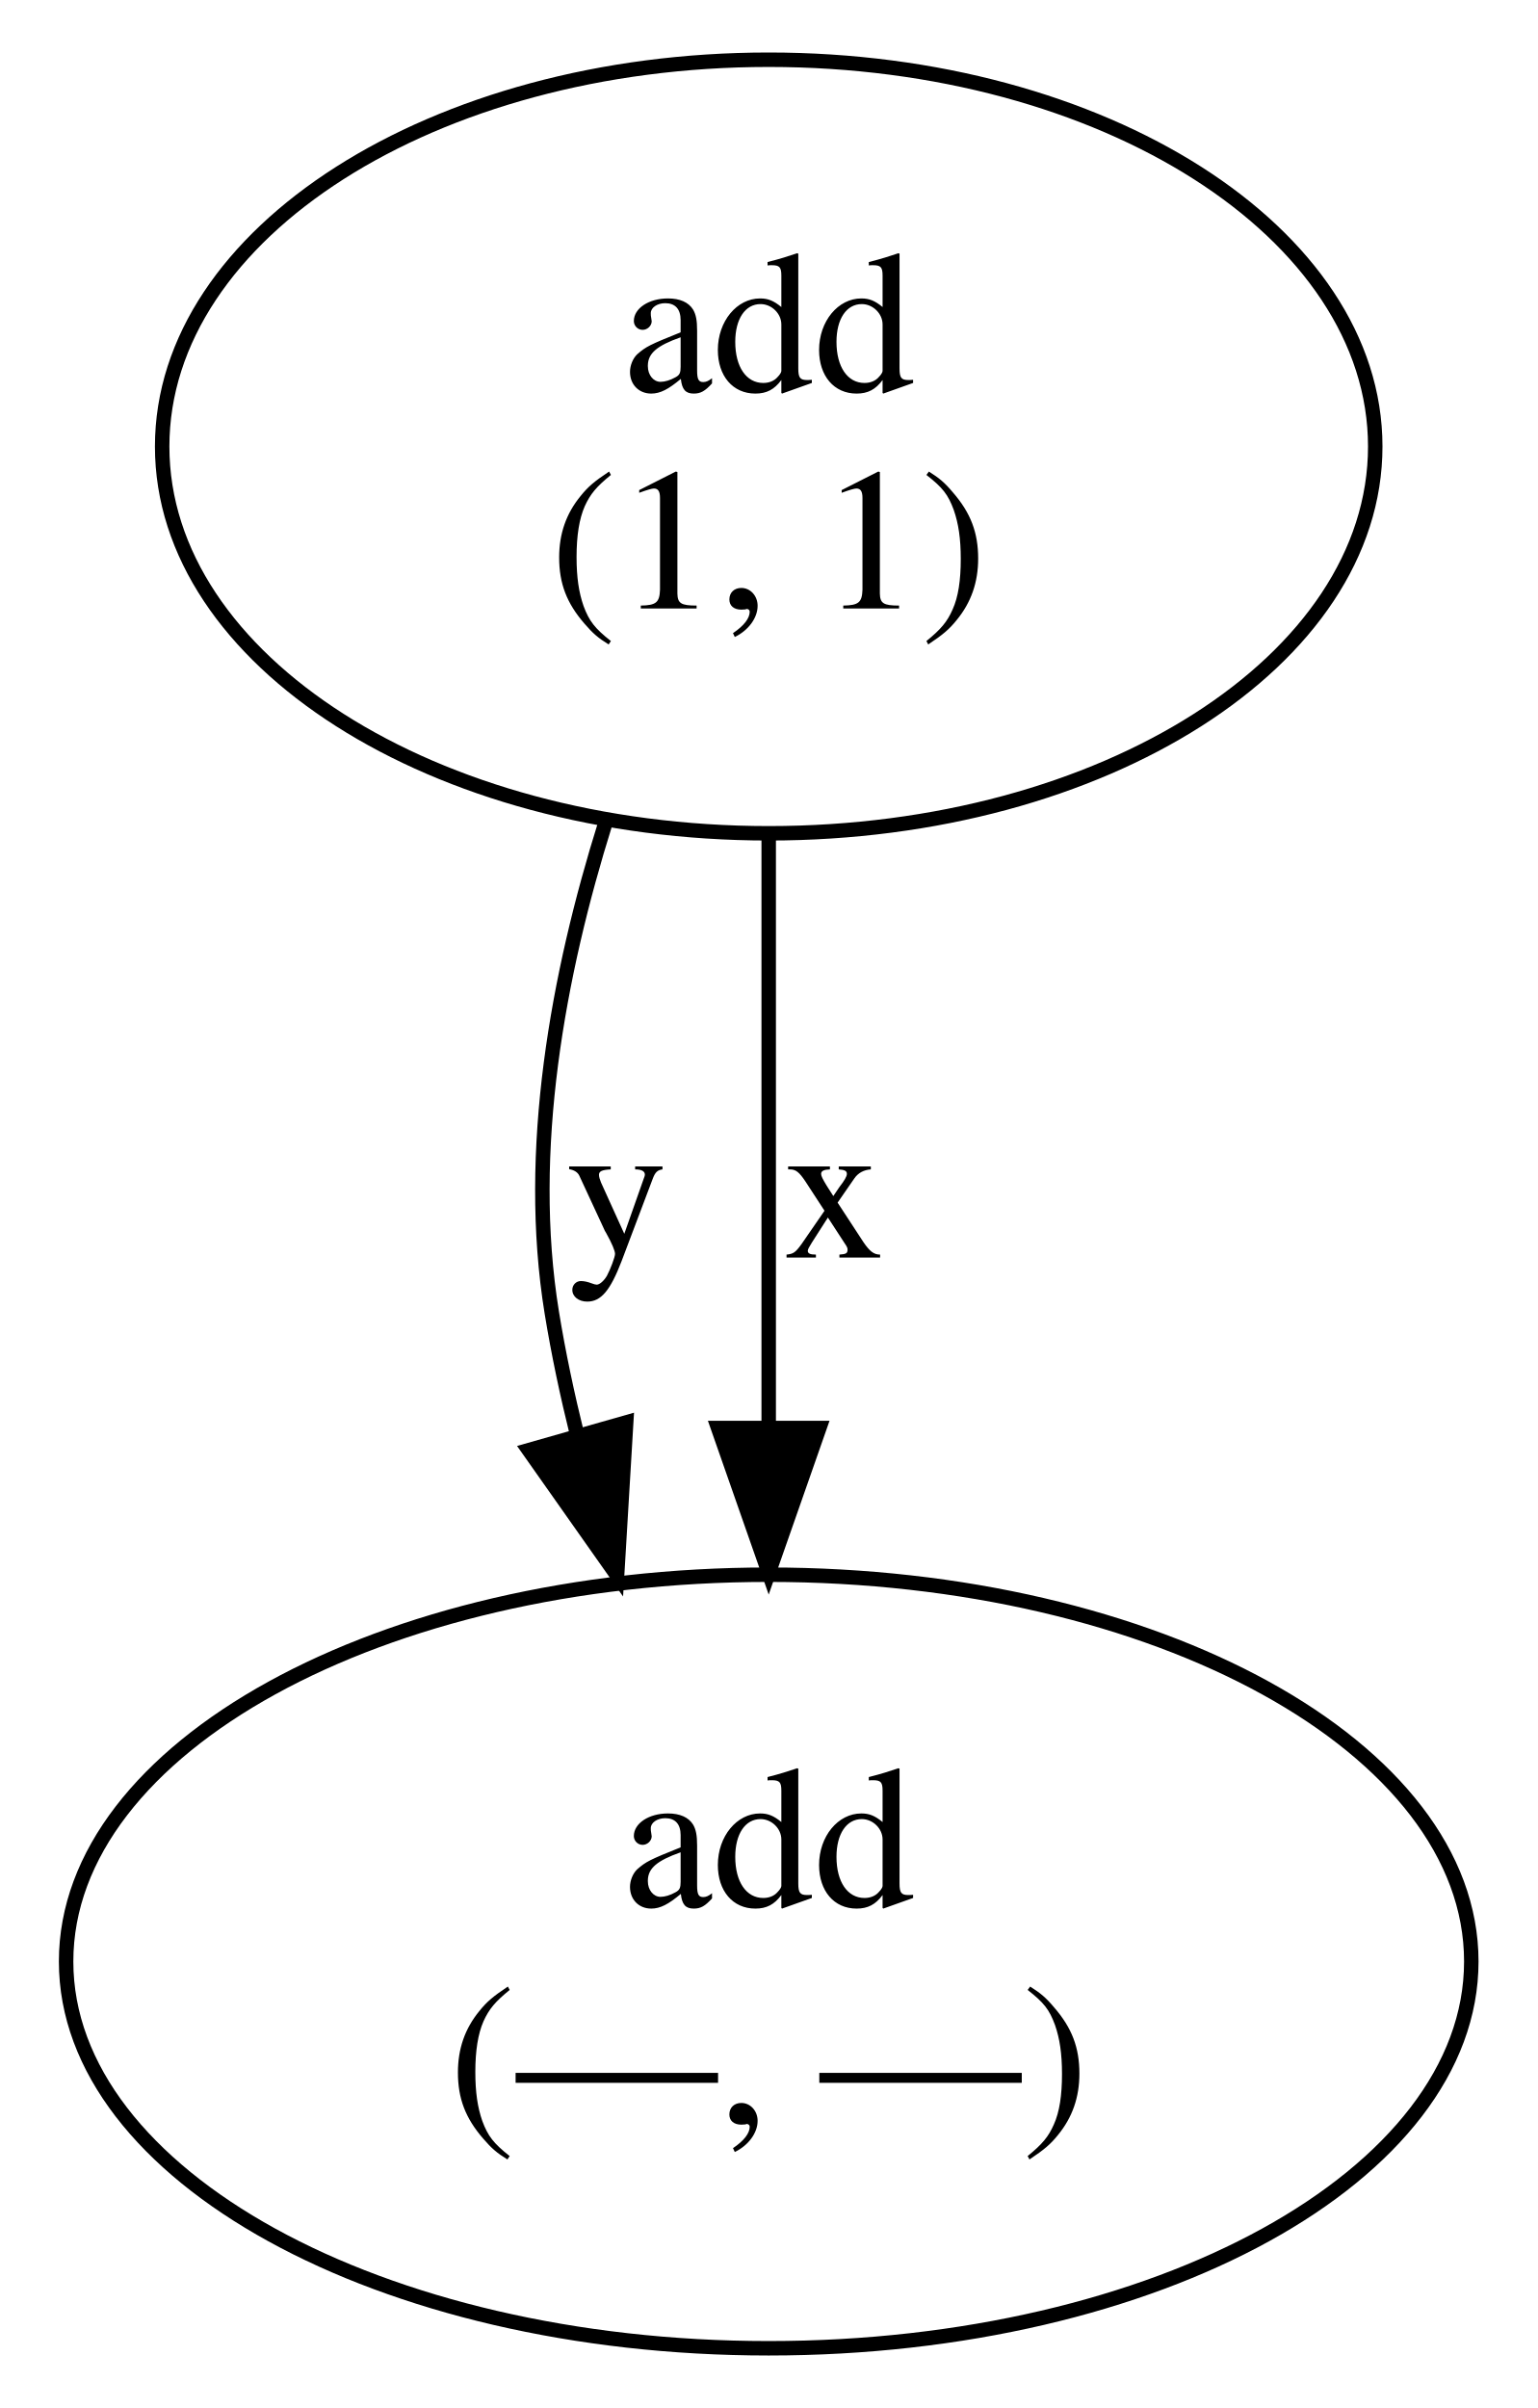
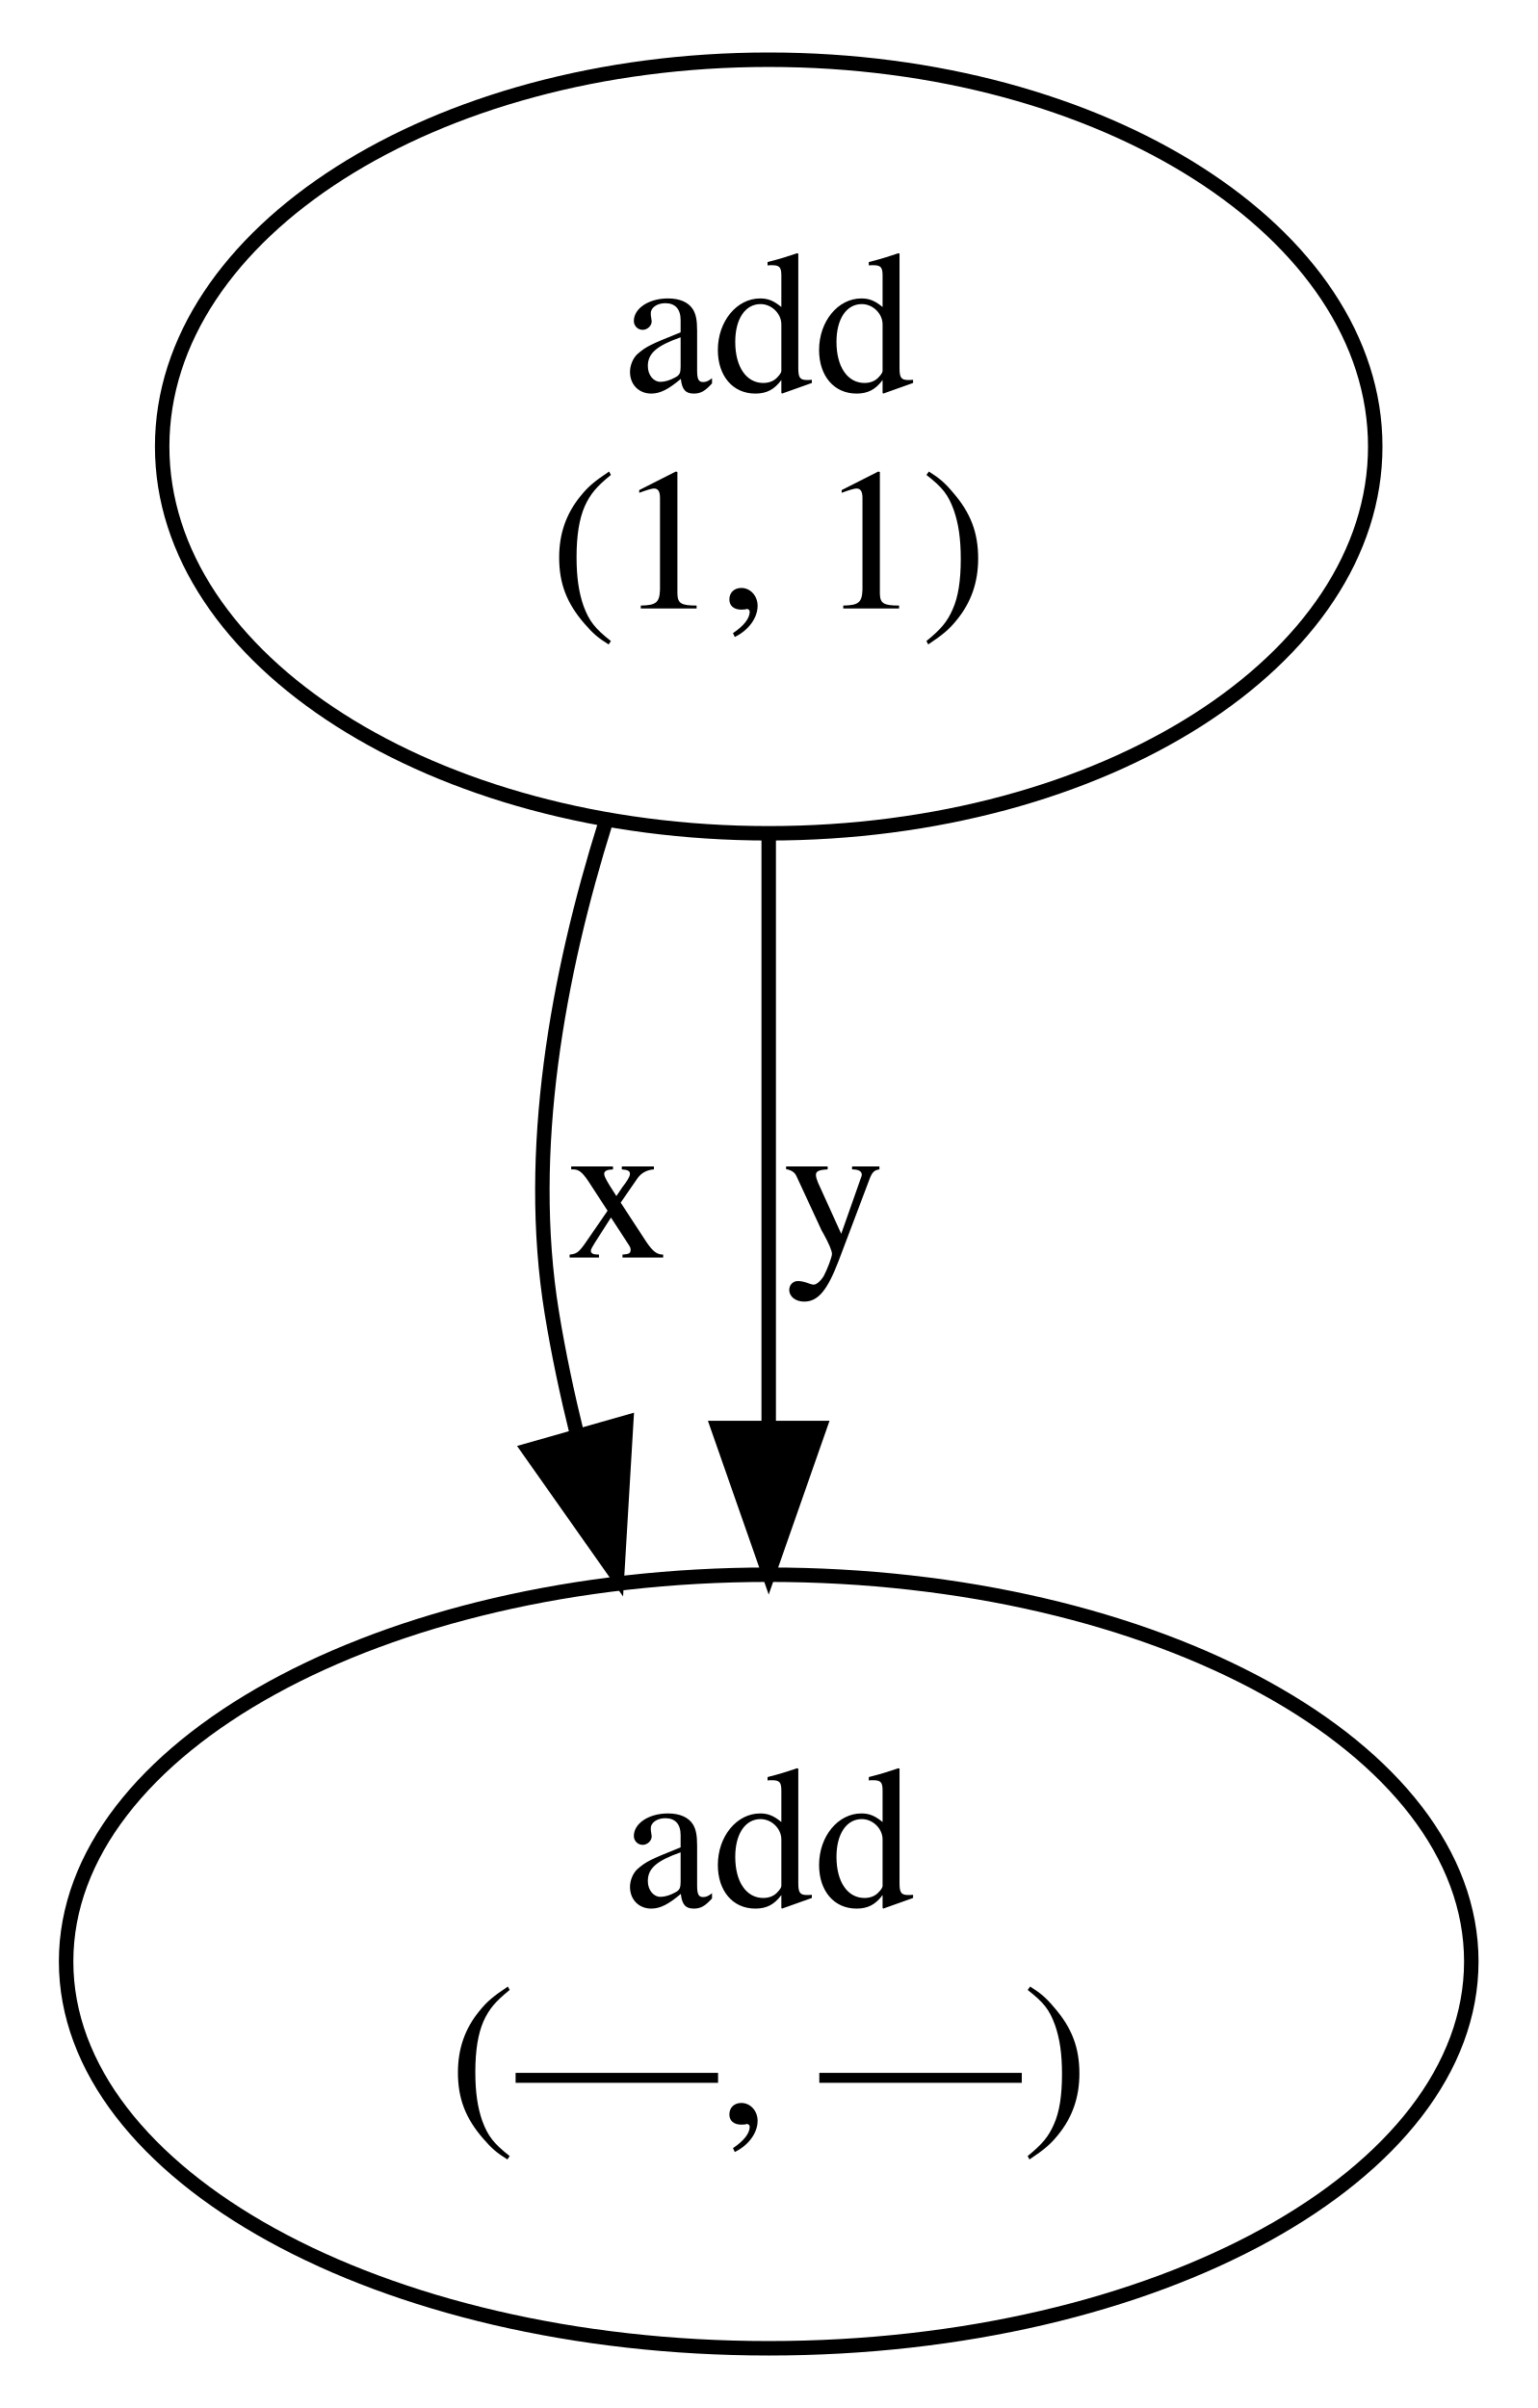
<svg xmlns="http://www.w3.org/2000/svg" width="106pt" height="166pt" viewBox="0.00 0.00 105.58 166.48">
  <g id="graph0" class="graph" transform="scale(1 1) rotate(0) translate(4 162.4802)">
    <g id="node1" class="node">
      <ellipse fill="none" stroke="#000000" cx="48.79" cy="-26.87" rx="48.582" ry="26.741" />
      <text text-anchor="middle" x="48.79" y="-30.67" font-family="Times,serif" font-size="14.00" fill="#000000">add </text>
      <text text-anchor="middle" x="48.79" y="-15.67" font-family="Times,serif" font-size="14.00" fill="#000000"> (—, —)</text>
    </g>
    <g id="node2" class="node">
      <ellipse fill="none" stroke="#000000" cx="48.79" cy="-131.61" rx="41.94" ry="26.741" />
      <text text-anchor="middle" x="48.79" y="-135.41" font-family="Times,serif" font-size="14.00" fill="#000000">add </text>
      <text text-anchor="middle" x="48.79" y="-120.41" font-family="Times,serif" font-size="14.00" fill="#000000"> (1, 1)</text>
    </g>
    <g id="edge1" class="edge">
      <path fill="none" stroke="#000000" d="M37.497,-105.58C34.224,-95.142 31.966,-82.951 33.79,-71.74 34.248,-68.928 34.857,-66.054 35.568,-63.187" />
      <polygon fill="#000000" stroke="#000000" points="38.936,-64.139 38.306,-53.563 32.203,-62.224 38.936,-64.139" />
-       <text text-anchor="middle" x="38.29" y="-75.54" font-family="Times,serif" font-size="14.00" fill="#000000">y</text>
+       <text text-anchor="middle" x="38.29" y="-75.54" font-family="Times,serif" font-size="14.00" fill="#000000">x</text>
    </g>
    <g id="edge2" class="edge">
      <path fill="none" stroke="#000000" d="M48.79,-104.637C48.79,-92.298 48.79,-77.476 48.79,-64.097" />
      <polygon fill="#000000" stroke="#000000" points="52.291,-63.752 48.79,-53.752 45.291,-63.752 52.291,-63.752" />
-       <text text-anchor="middle" x="53.29" y="-75.54" font-family="Times,serif" font-size="14.00" fill="#000000">x</text>
+       <text text-anchor="middle" x="53.29" y="-75.54" font-family="Times,serif" font-size="14.00" fill="#000000">y</text>
    </g>
  </g>
</svg>
